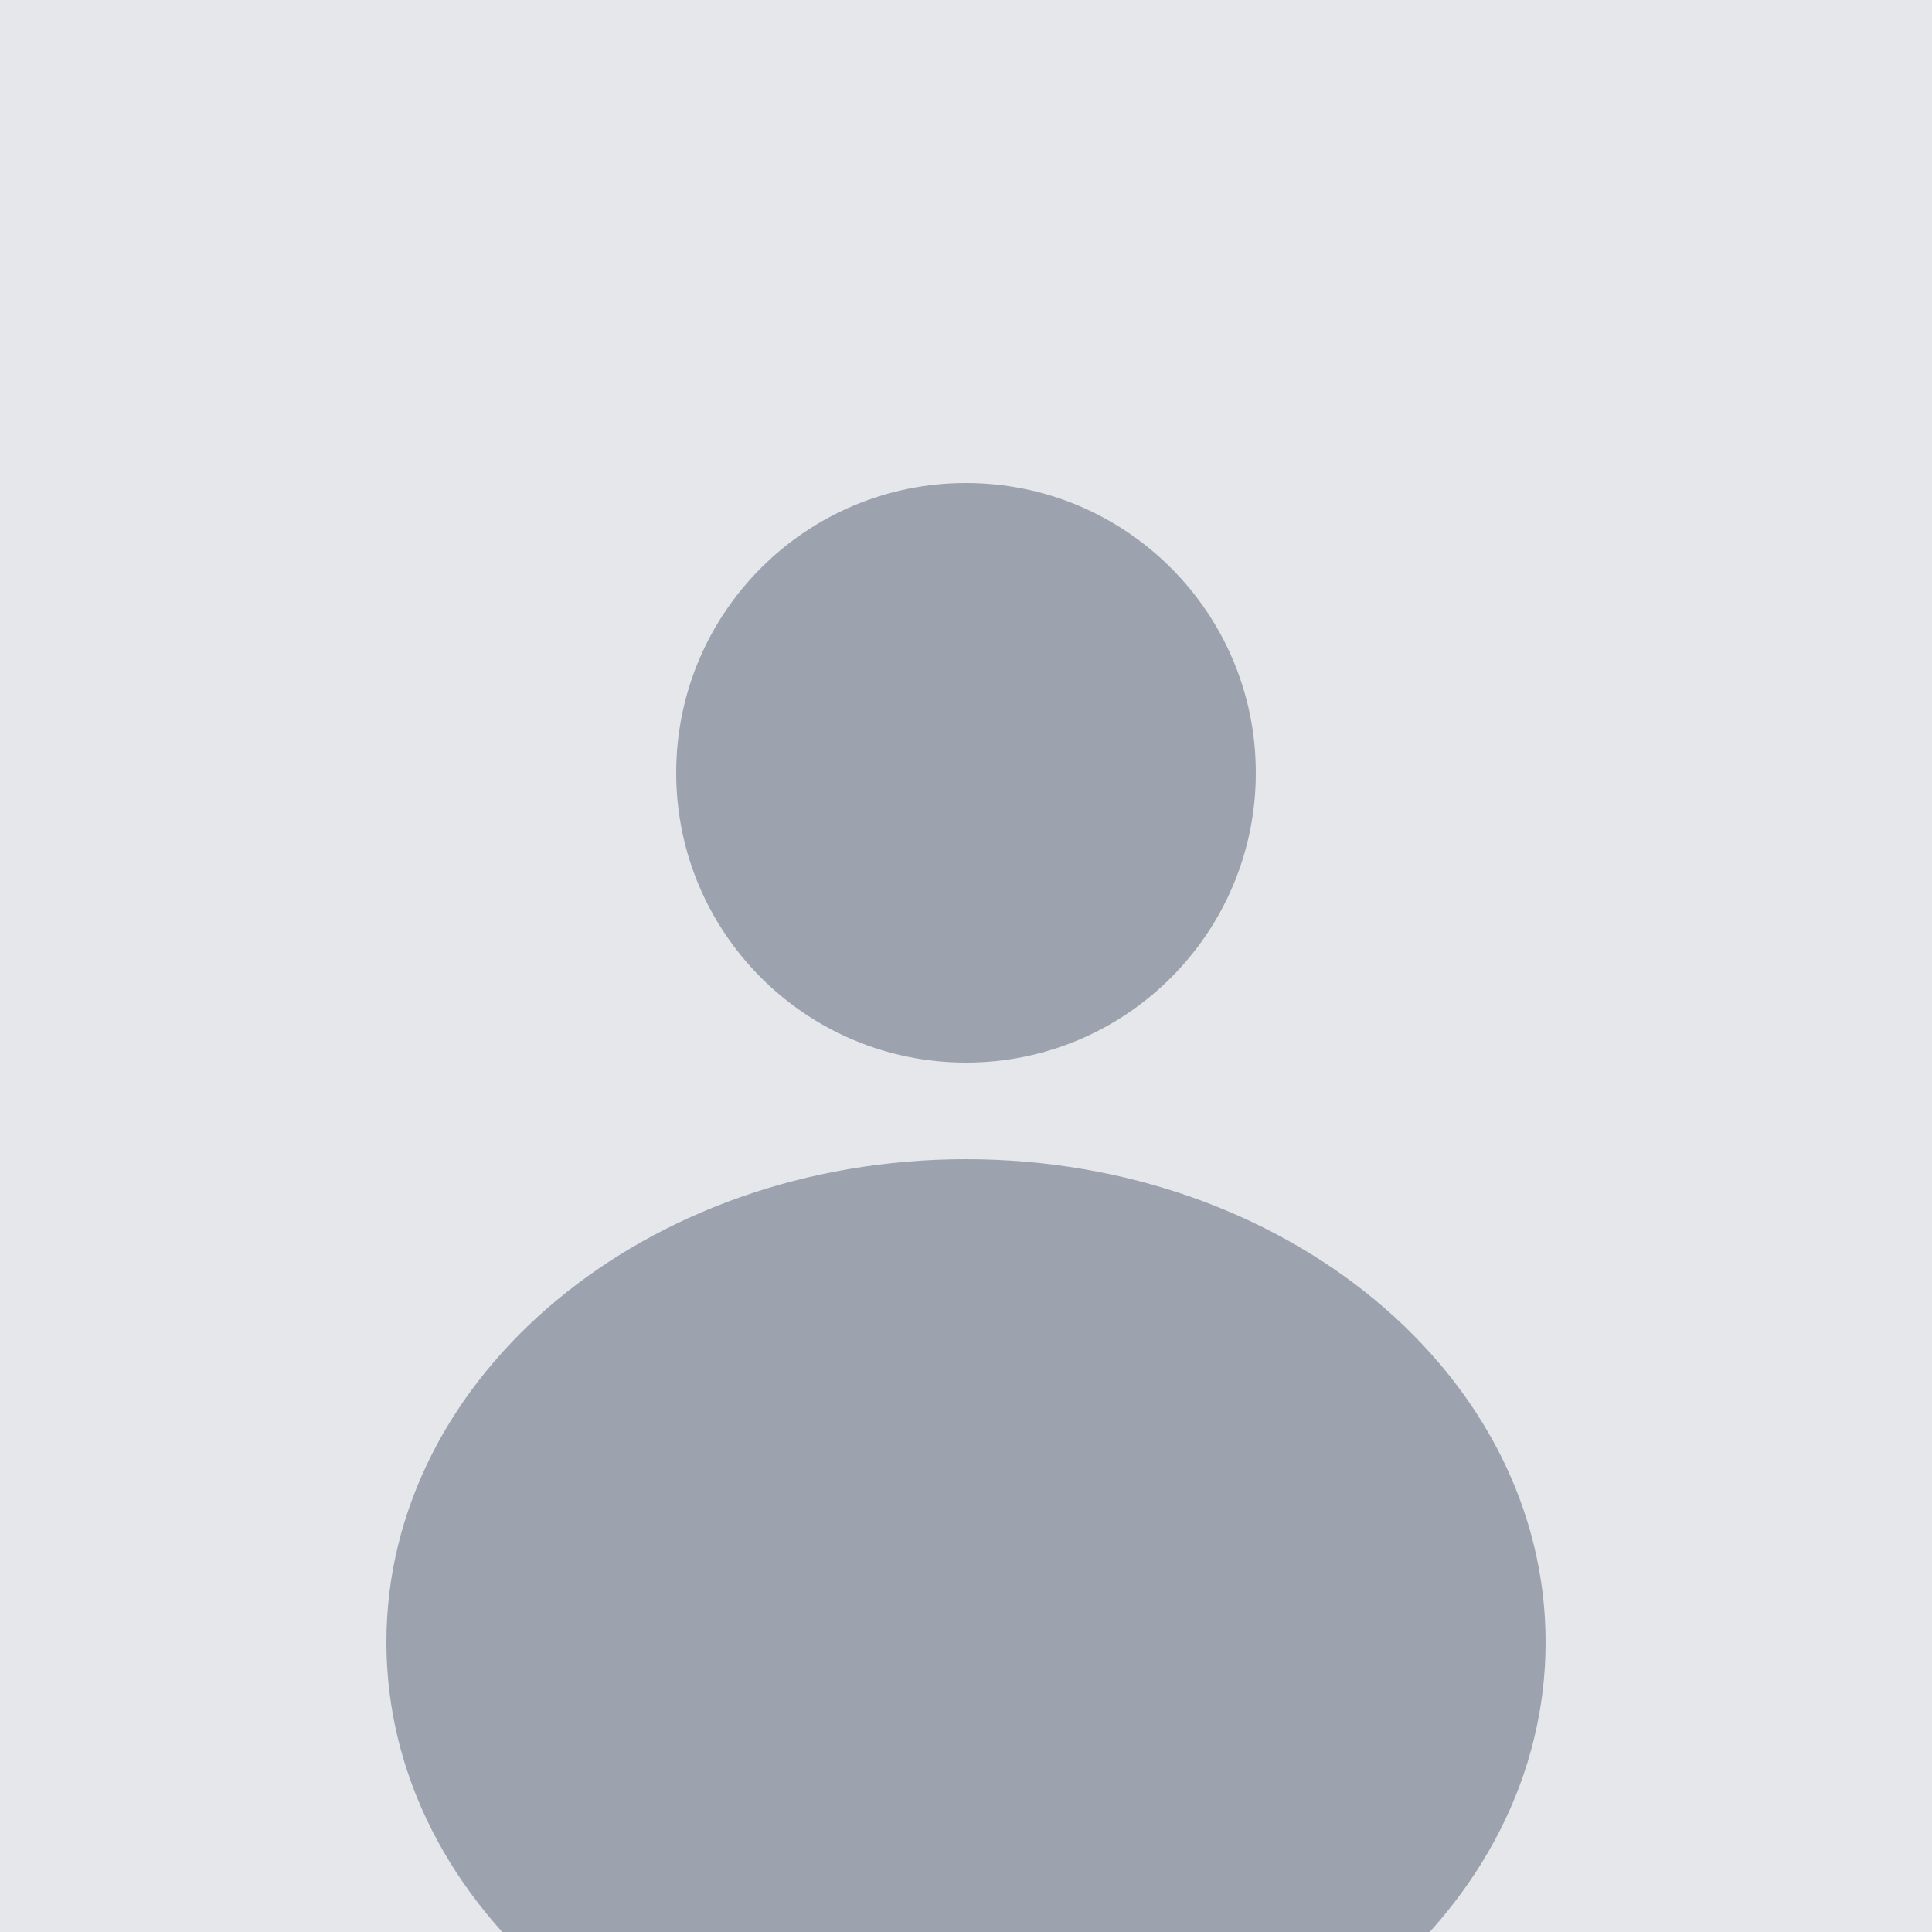
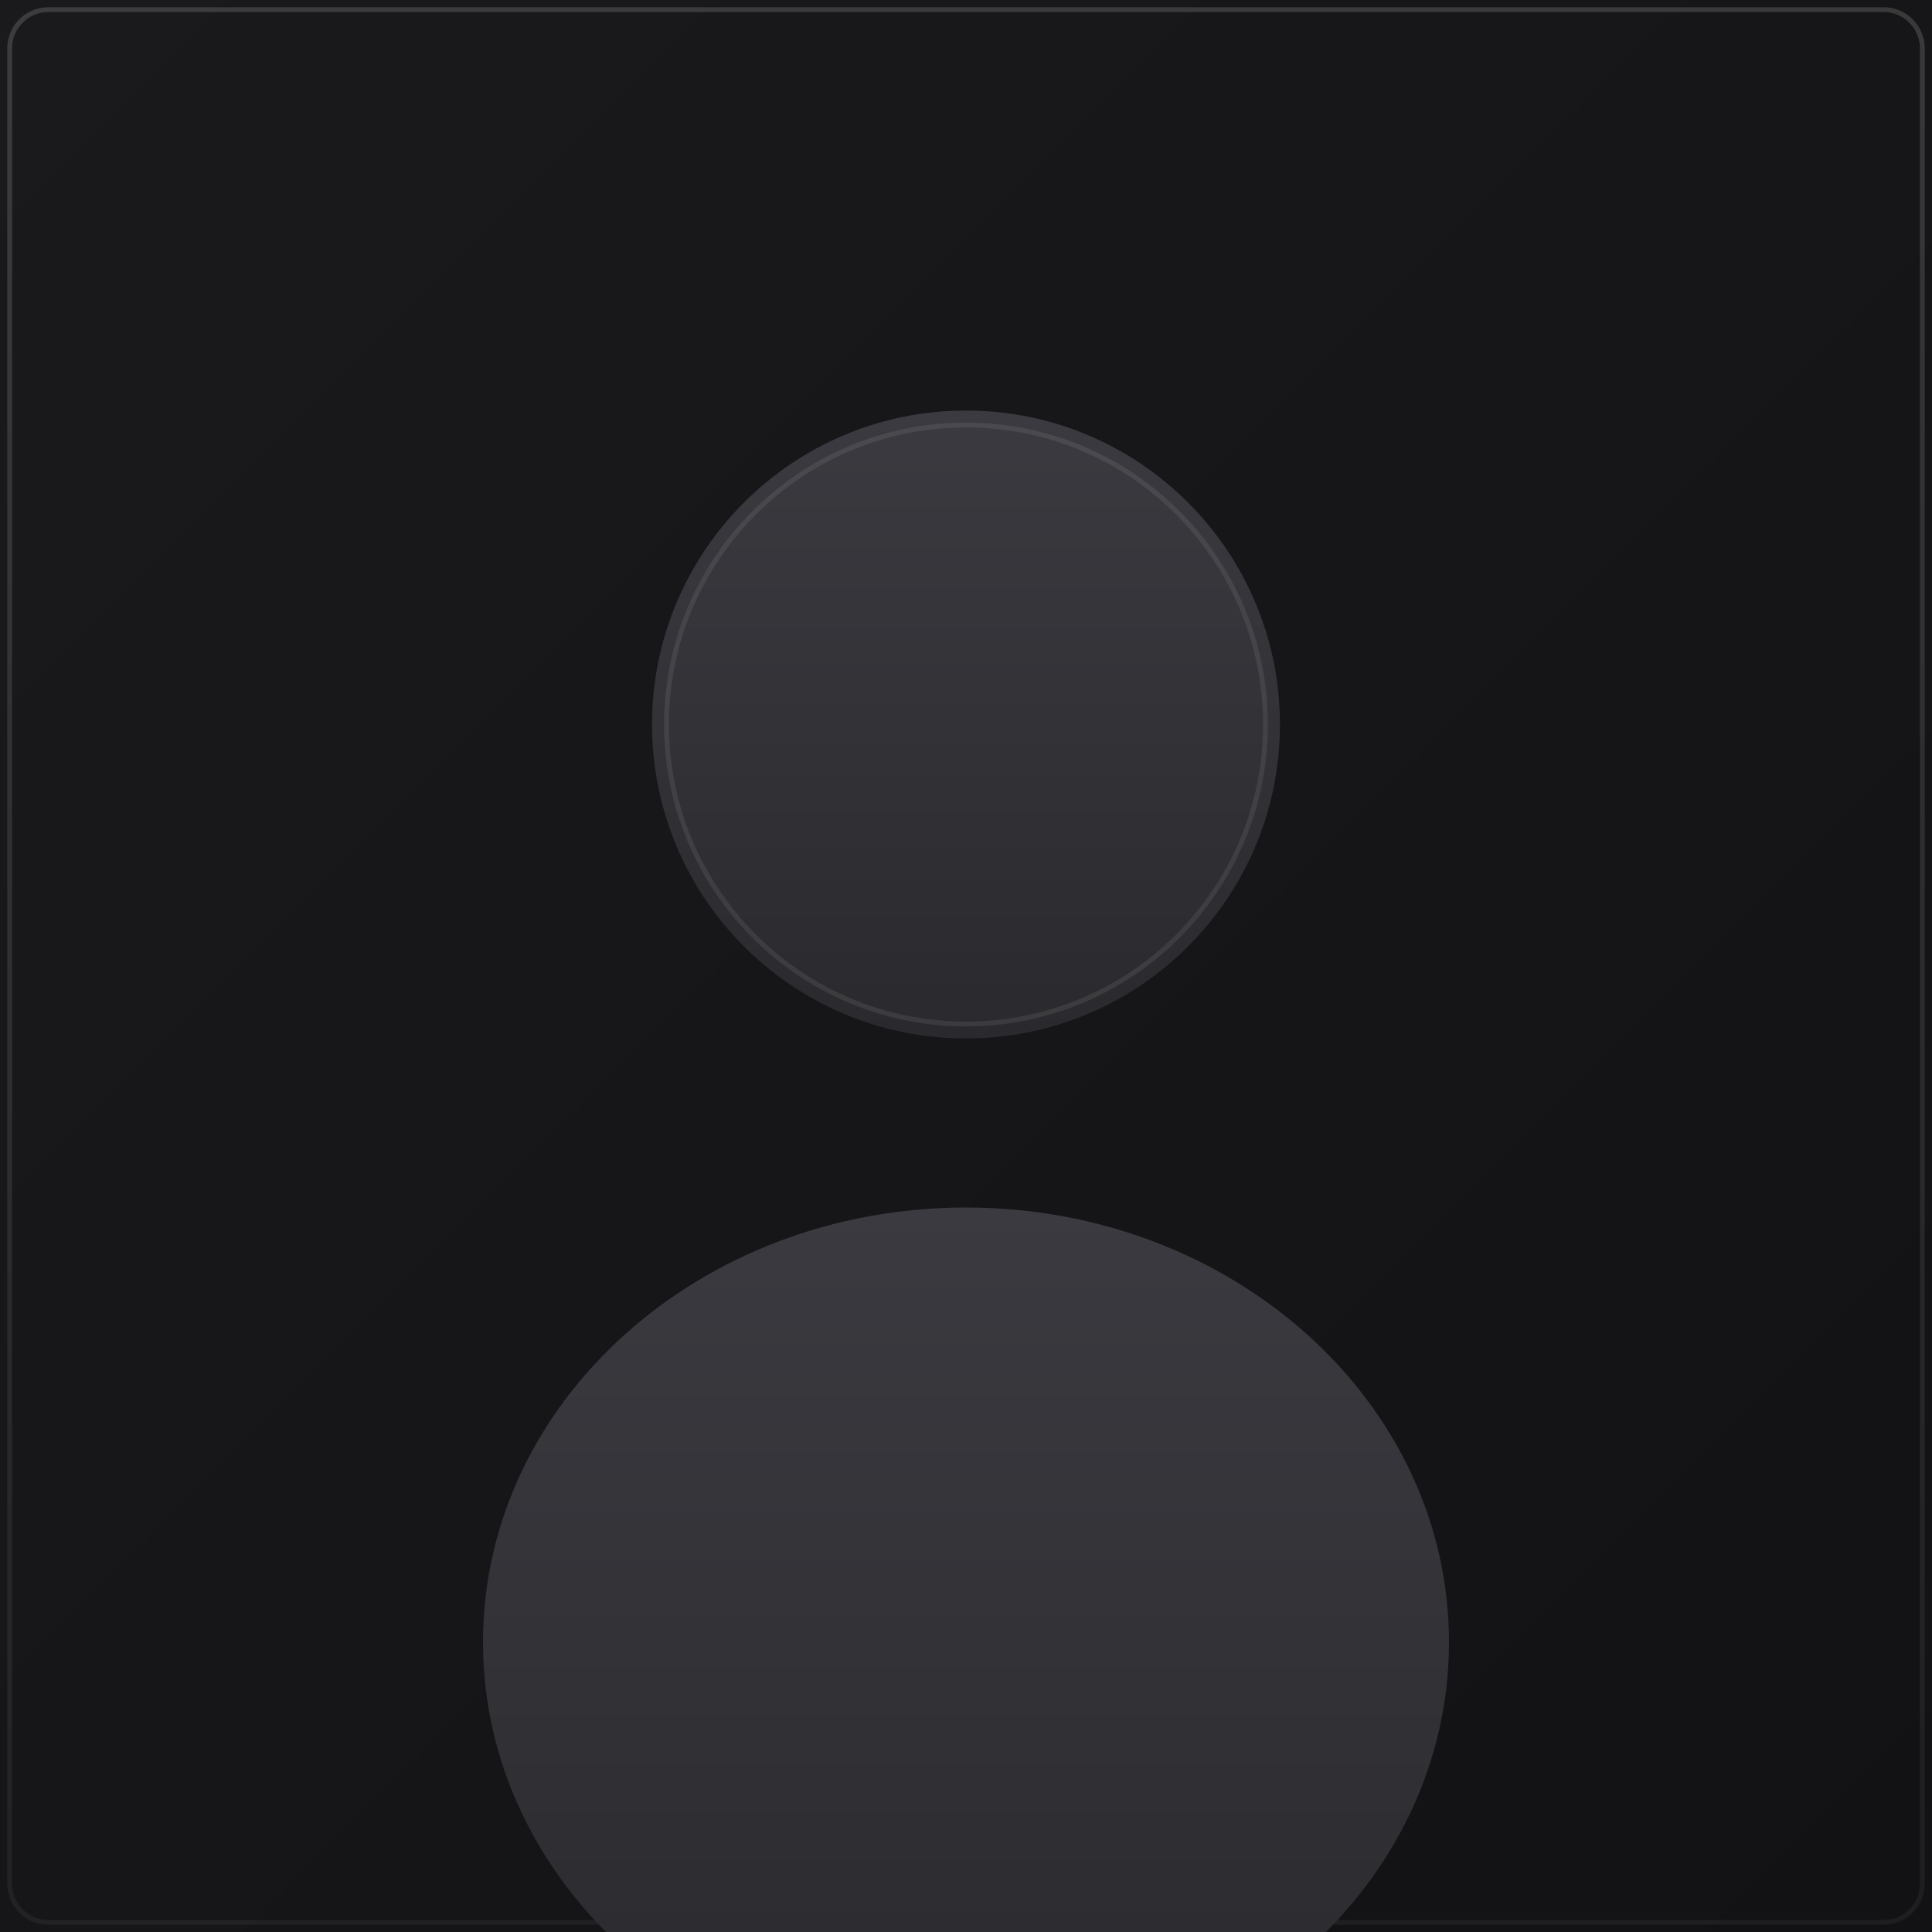
<svg xmlns="http://www.w3.org/2000/svg" width="400" height="400" viewBox="0 0 400 400">
-   <rect width="400" height="400" fill="#e5e7eb" />
-   <circle cx="200" cy="160" r="60" fill="#9ca3af" />
-   <ellipse cx="200" cy="340" rx="120" ry="100" fill="#9ca3af" />
+   <defs>
+     <linearGradient id="bgGrad" x1="0%" y1="0%" x2="100%" y2="100%">
+       <stop offset="0%" stop-color="#1a1a1c" />
+       <stop offset="100%" stop-color="#121214" />
+     </linearGradient>
+     <linearGradient id="accentGrad" x1="0%" y1="0%" x2="0%" y2="100%">
+       <stop offset="0%" stop-color="rgba(255,255,255,0.15)" />
+       <stop offset="100%" stop-color="rgba(255,255,255,0.05)" />
+     </linearGradient>
+     <linearGradient id="personGrad" x1="0%" y1="0%" x2="0%" y2="100%">
+       <stop offset="0%" stop-color="#3a3a40" />
+       <stop offset="100%" stop-color="#2a2a2e" />
+     </linearGradient>
+   </defs>
+   <rect width="400" height="400" fill="url(#bgGrad)" />
+   <rect x="2" y="2" width="396" height="396" rx="8" fill="none" stroke="url(#accentGrad)" stroke-width="1" />
+   <circle cx="200" cy="150" r="65" fill="url(#personGrad)" />
+   <ellipse cx="200" cy="340" rx="100" ry="90" fill="url(#personGrad)" />
+   <circle cx="200" cy="150" r="62" fill="none" stroke="rgba(255,255,255,0.08)" stroke-width="1" />
</svg>
